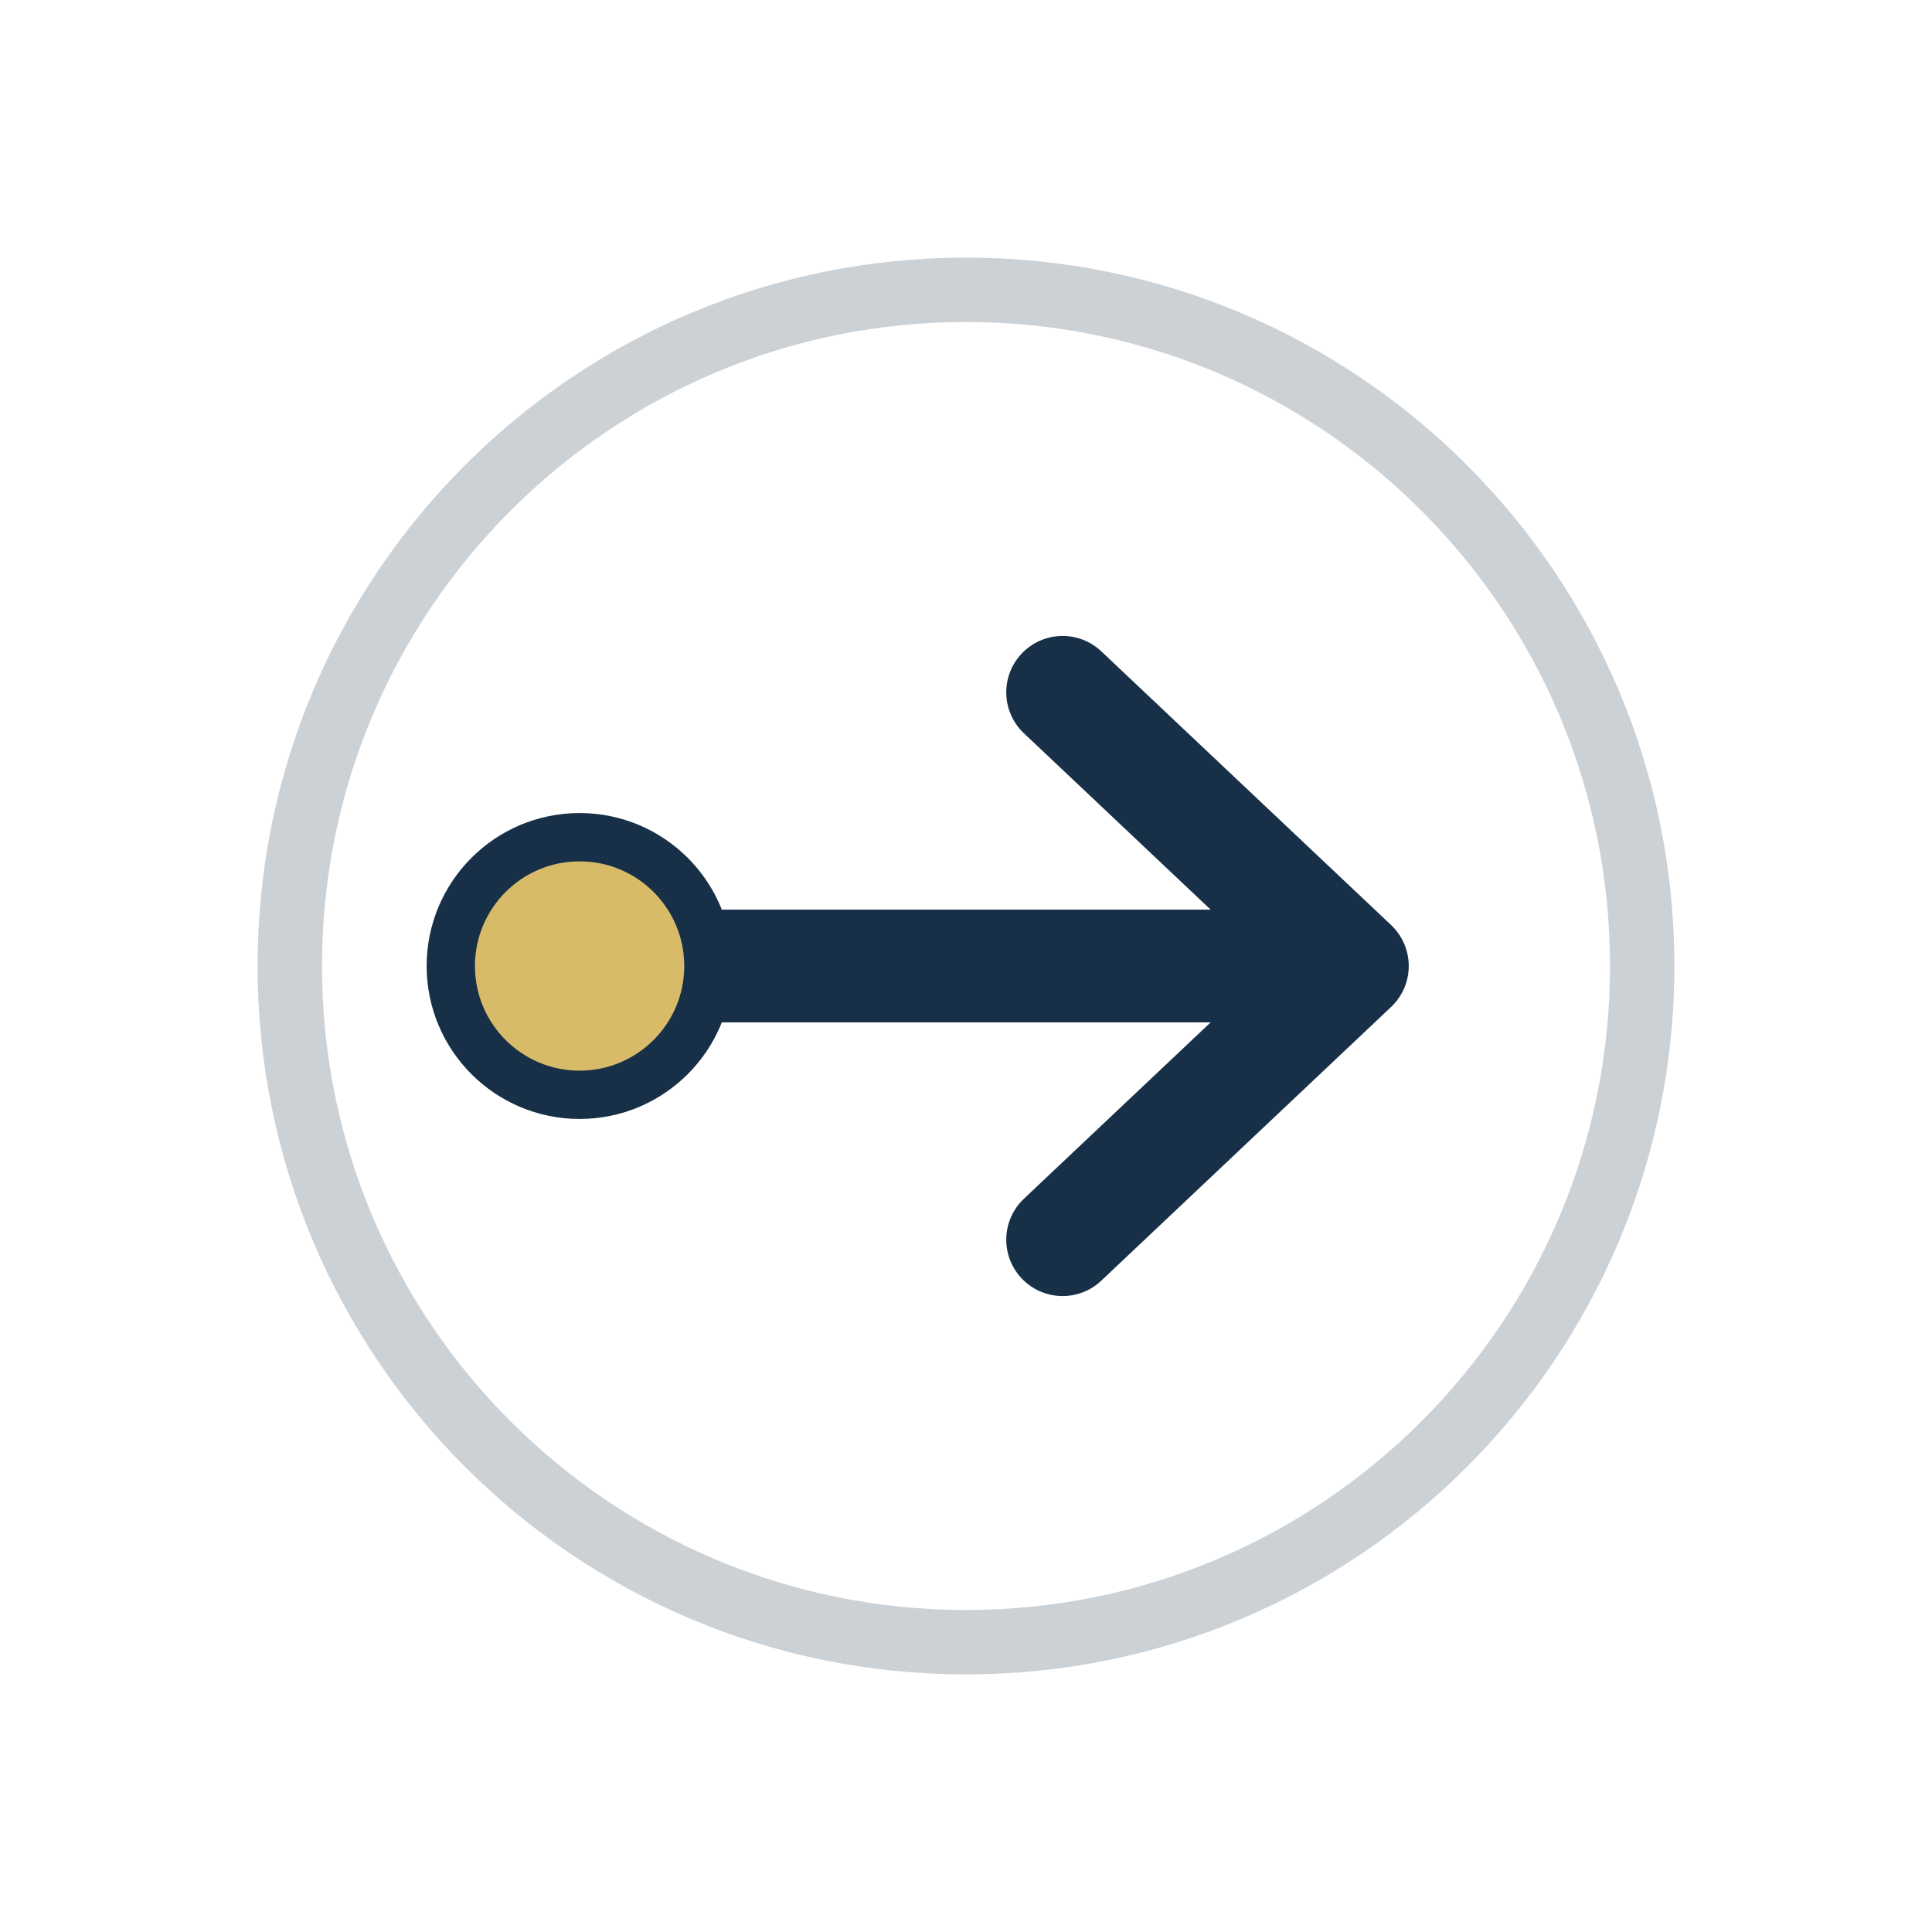
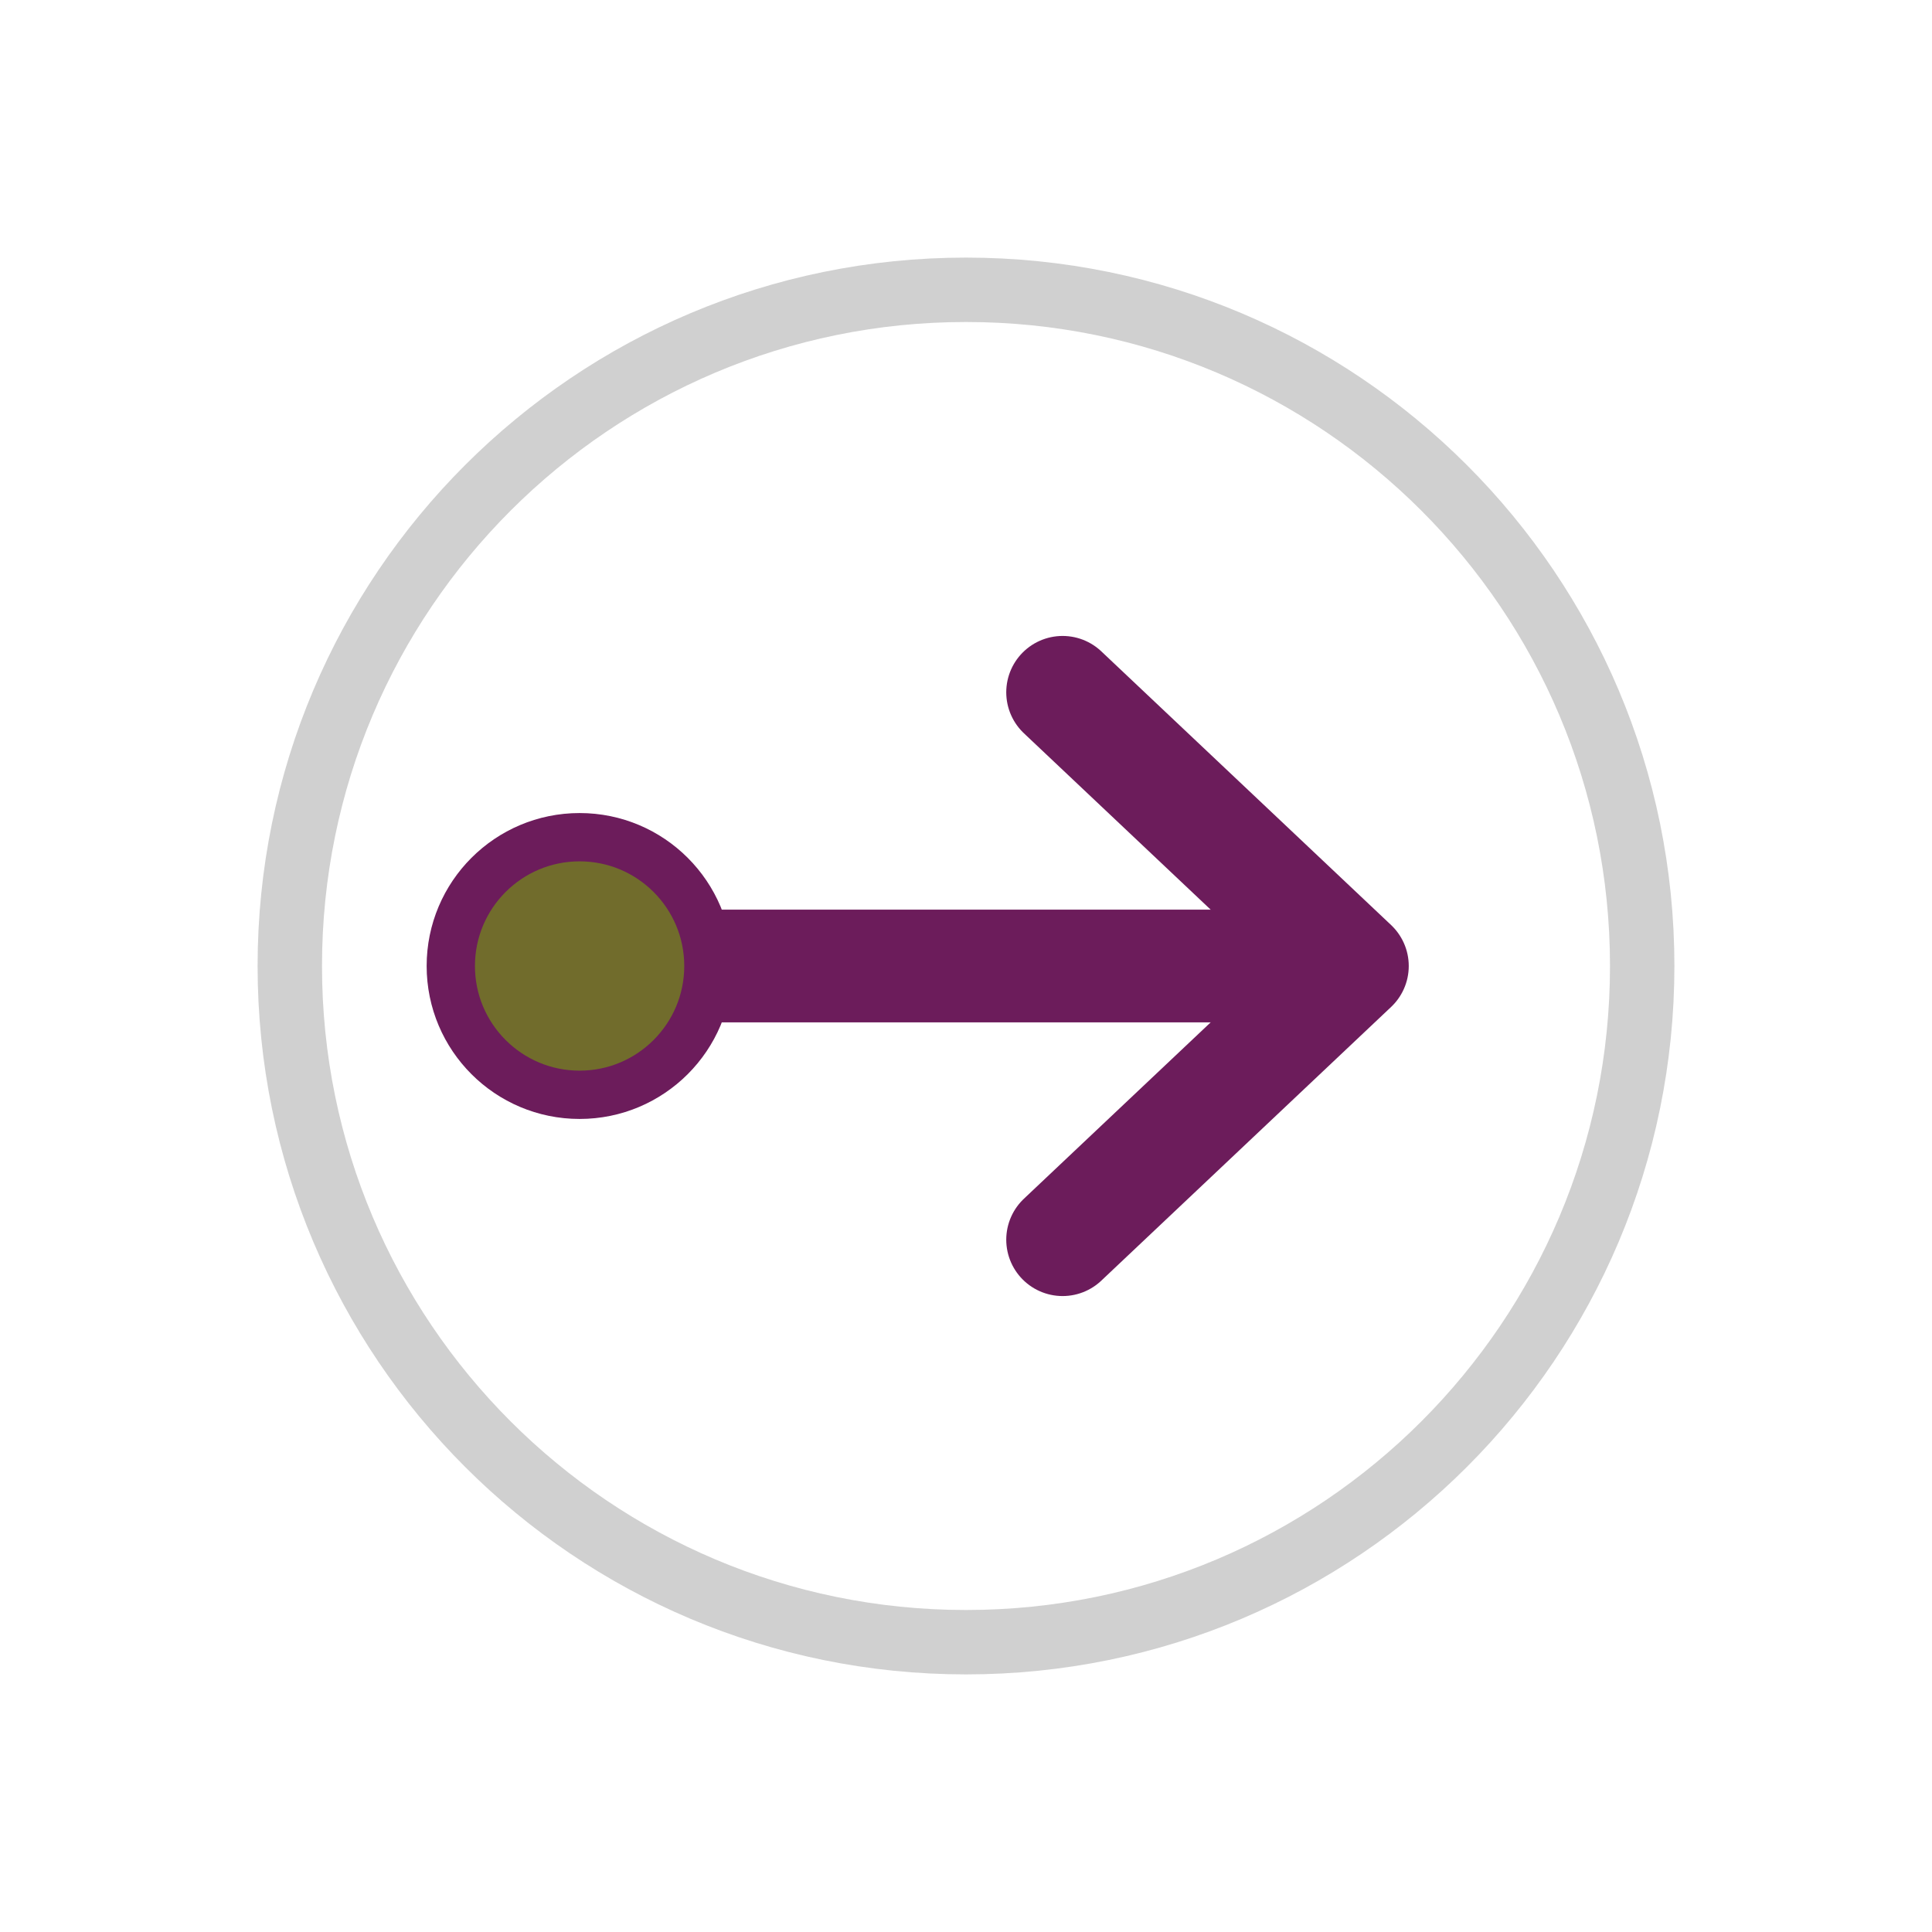
- <svg xmlns="http://www.w3.org/2000/svg" viewBox="0 0 120 120" role="img" aria-labelledby="ctaLoopTitle">
+ <svg xmlns="http://www.w3.org/2000/svg" viewBox="0 0 120 120" role="img" aria-labelledby="ctaLoopTitle" data-brand-palette="raton-mainstreet">
  <defs>
    <style>
      .cta-pulse {
        animation: cta-pulse 4.2s ease-in-out infinite;
        transform-origin: 60px 60px;
      }
      .orbit {
        fill: none;
-         stroke: rgba(23,48,71,0.22);
+         stroke: rgba(42,42,42,0.22);
        stroke-width: 4;
      }
      .arrow {
        fill: none;
-         stroke: #173047;
+         stroke: #6c1c5b;
        stroke-width: 7;
        stroke-linecap: round;
        stroke-linejoin: round;
      }
      .node {
-         fill: #d8bb68;
-         stroke: #173047;
+         fill: #716c2c;
+         stroke: #6c1c5b;
        stroke-width: 3;
      }
      @keyframes cta-pulse {
        0%, 100% { transform: translateX(0) scale(1); opacity: 0.84; }
        50% { transform: translateX(4px) scale(1.04); opacity: 1; }
      }
      @media (prefers-reduced-motion: reduce) {
        .cta-pulse {
          animation: none !important;
        }
      }
    </style>
  </defs>
  <circle class="orbit" cx="60" cy="60" r="42" />
  <g class="cta-pulse">
    <path class="arrow" d="M42 60h34" />
    <path class="arrow" d="M66 43l18 17-18 17" />
    <circle class="node" cx="36" cy="60" r="8" />
  </g>
</svg>
